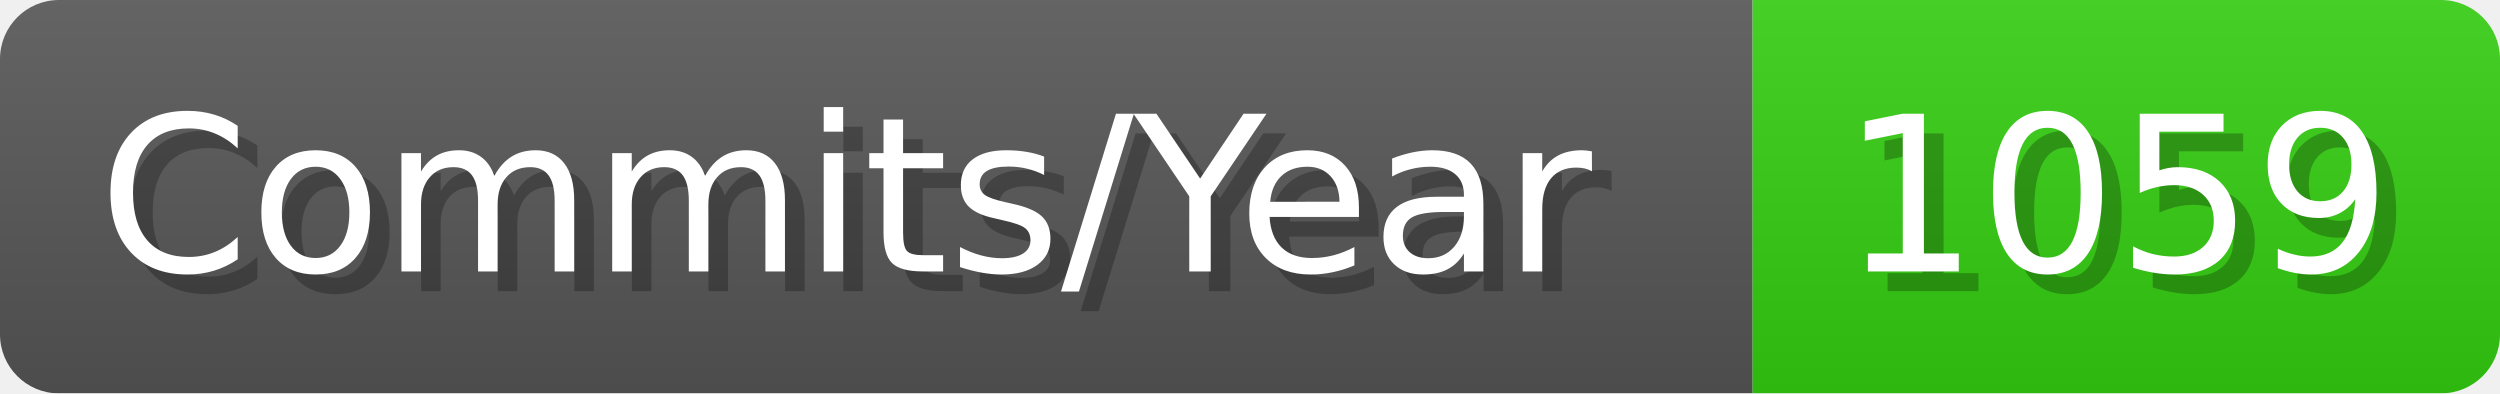
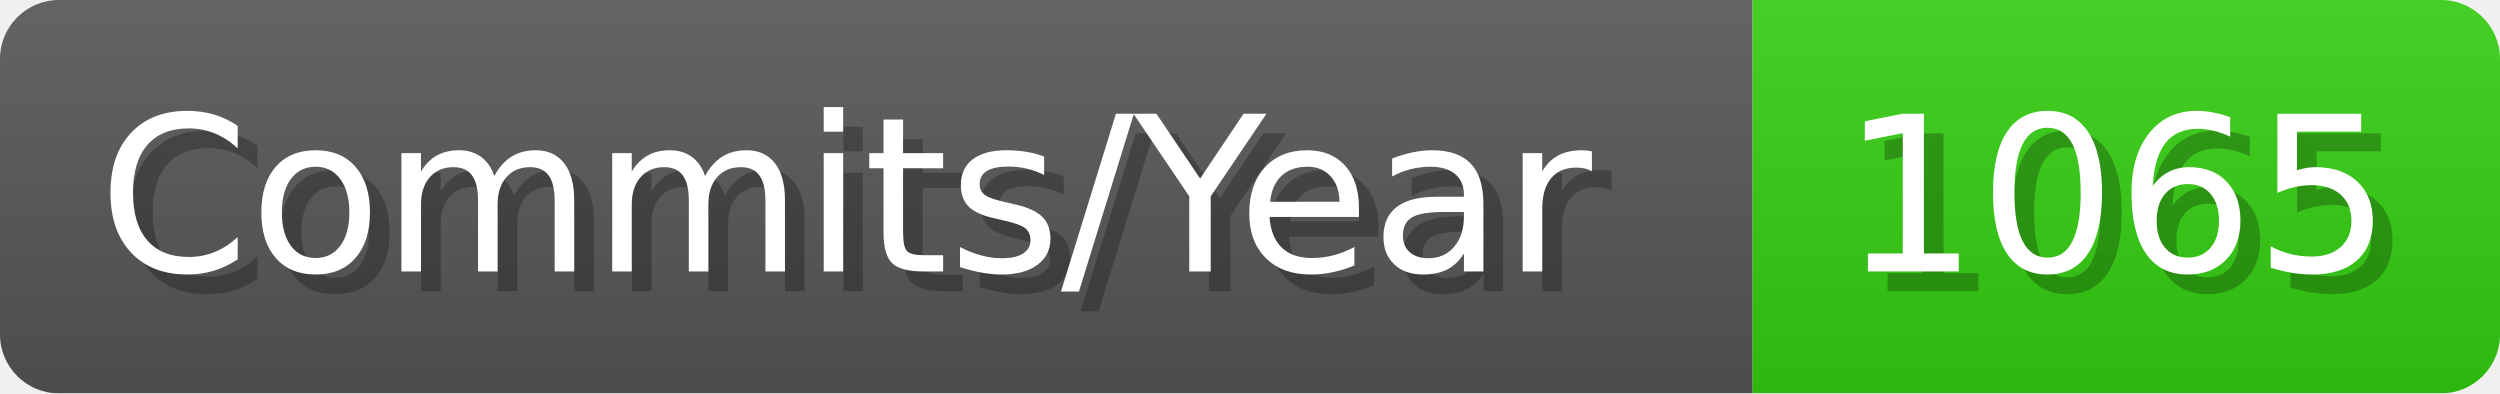
- <svg xmlns="http://www.w3.org/2000/svg" width="127.1" height="20" viewBox="0 0 1271 200" role="img" aria-label="Commits/Year: 1059">
+ <svg xmlns="http://www.w3.org/2000/svg" width="127.1" height="20" viewBox="0 0 1271 200" role="img" aria-label="Commits/Year: 1065">
  <linearGradient id="aUPdi" x2="0" y2="100%">
    <stop offset="0" stop-opacity=".1" stop-color="#EEE" />
    <stop offset="1" stop-opacity=".1" />
  </linearGradient>
  <mask id="WfAiQ">
    <rect width="1271" height="200" rx="30" fill="#FFF" />
  </mask>
  <g mask="url(#WfAiQ)">
    <rect width="891" height="200" fill="#555" />
    <rect width="380" height="200" fill="#3C1" x="891" />
    <rect width="1271" height="200" fill="url(#aUPdi)" />
  </g>
  <g aria-hidden="true" fill="#fff" text-anchor="start" font-family="Verdana,DejaVu Sans,sans-serif" font-size="110">
    <text x="60" y="148" textLength="791" fill="#000" opacity="0.25">Commits/Year</text>
    <text x="50" y="138" textLength="791">Commits/Year</text>
-     <text x="946" y="148" textLength="280" fill="#000" opacity="0.25">1059</text>
-     <text x="936" y="138" textLength="280">1059</text>
+     <text x="946" y="148" textLength="280" fill="#000" opacity="0.25">1065</text>
+     <text x="936" y="138" textLength="280">1065</text>
  </g>
</svg>
